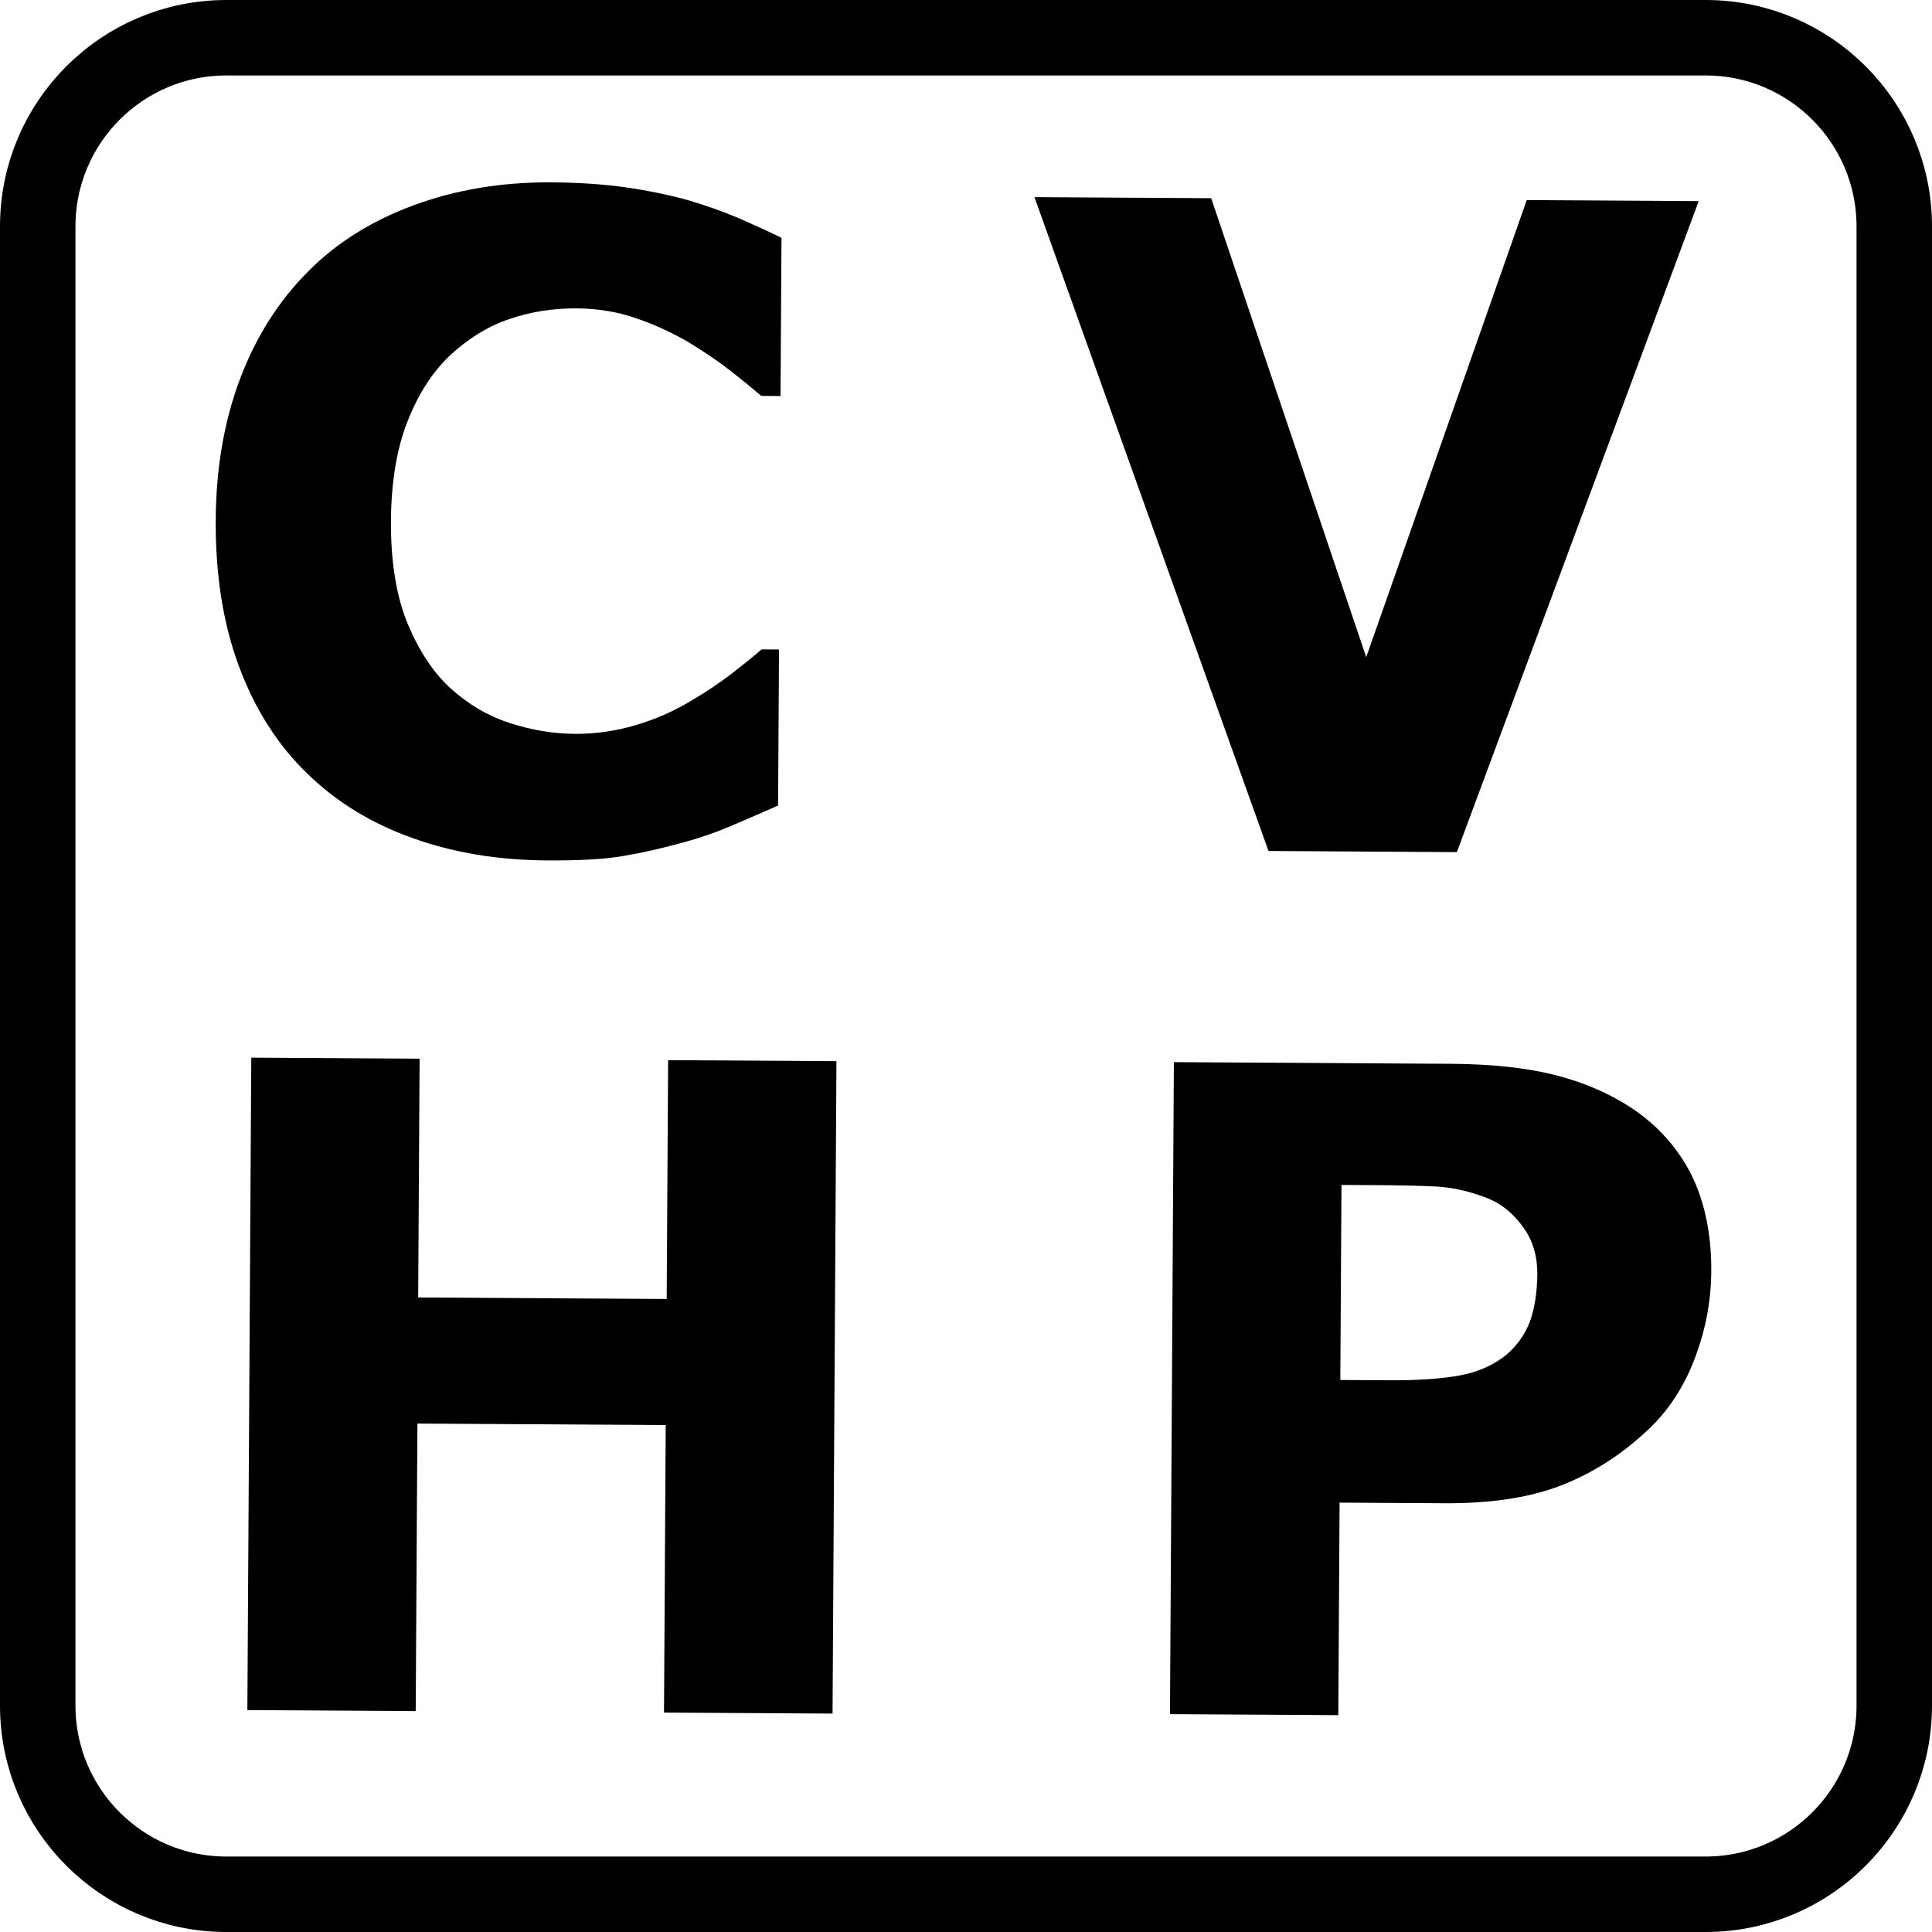
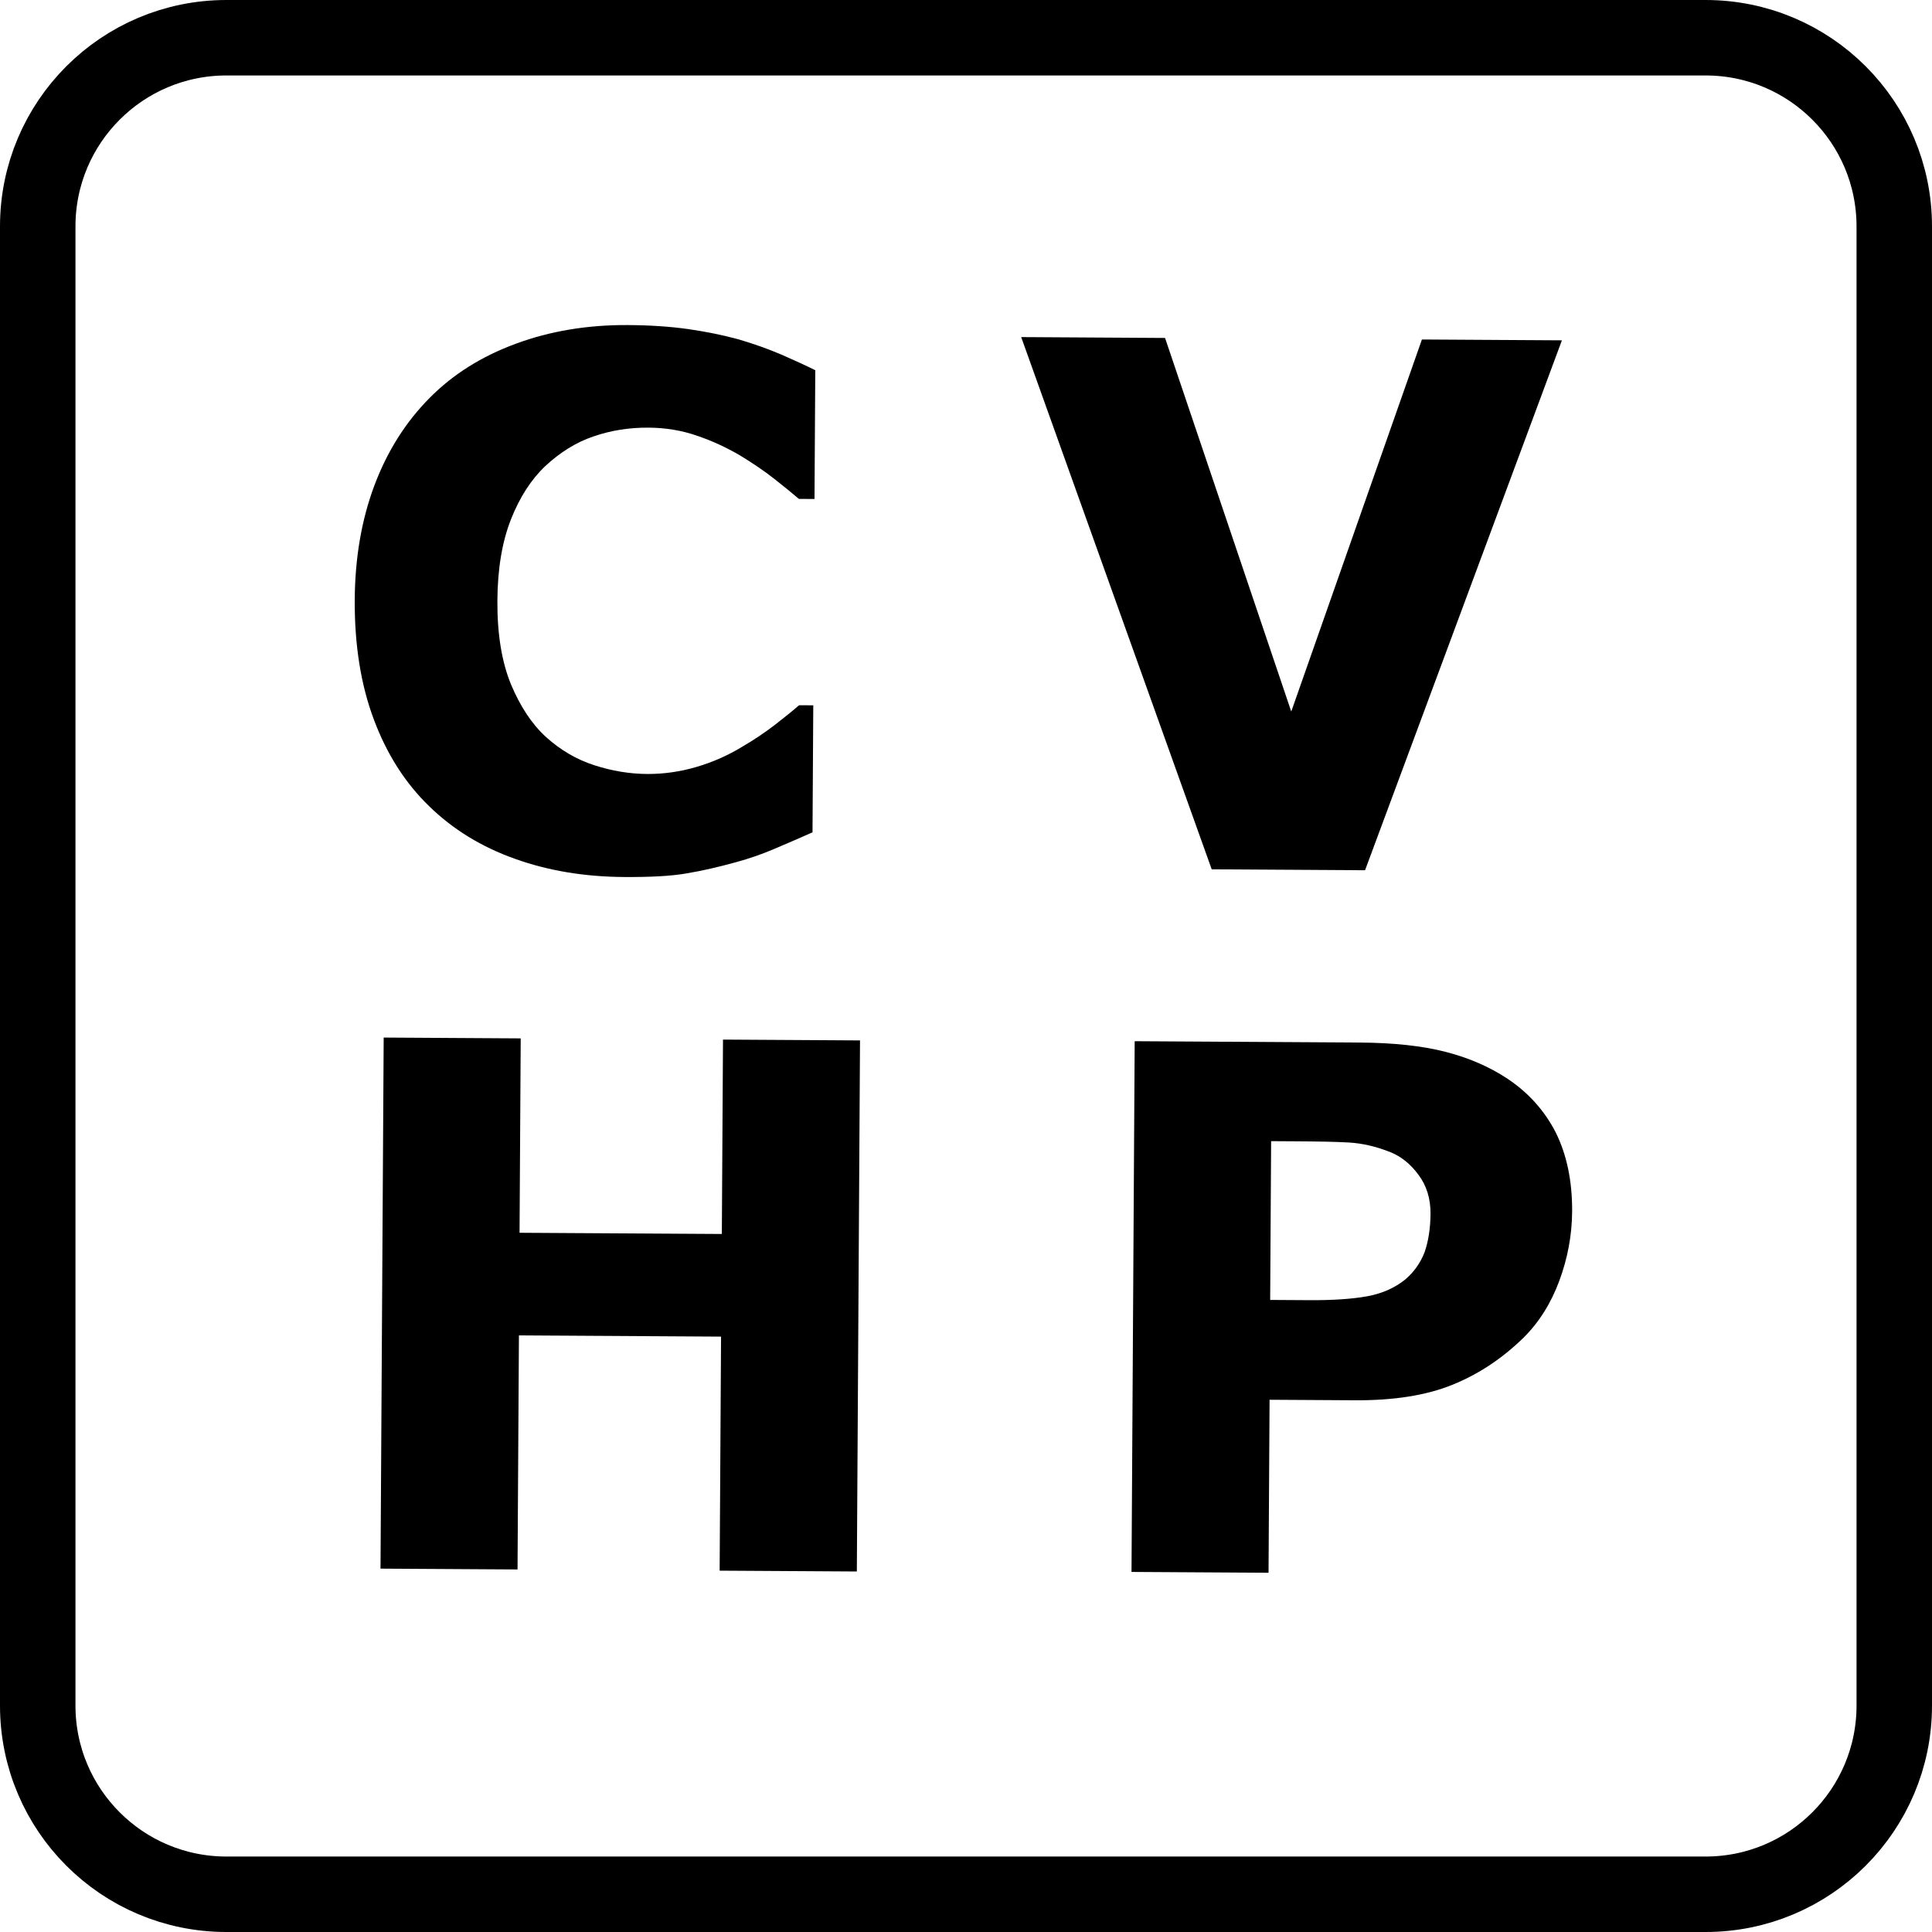
<svg xmlns="http://www.w3.org/2000/svg" width="256" height="256" viewBox="0 0 256 256" fill="none">
  <rect x="5" y="5" width="246" height="246" rx="25" stroke="black" stroke-width="10" />
-   <path d="M72.44 114.01C66.014 113.972 60.08 112.994 54.665 111.048C49.25 109.131 44.583 106.275 40.693 102.482C36.803 98.717 33.803 94.015 31.695 88.376C29.587 82.766 28.54 76.248 28.584 68.908C28.625 62.054 29.69 55.862 31.78 50.277C33.87 44.72 36.869 39.94 40.805 35.994C44.569 32.189 49.242 29.247 54.824 27.195C60.377 25.144 66.466 24.123 73.035 24.163C76.662 24.184 79.945 24.404 82.884 24.821C85.795 25.239 88.505 25.797 90.986 26.469C93.58 27.227 95.917 28.07 98.025 28.968C100.133 29.894 101.984 30.733 103.551 31.514L103.425 52.477L100.883 52.461C99.804 51.541 98.439 50.419 96.819 49.153C95.17 47.858 93.321 46.618 91.244 45.349C89.109 44.108 86.831 43.038 84.351 42.195C81.872 41.323 79.218 40.879 76.391 40.862C73.249 40.843 70.276 41.311 67.443 42.294C64.61 43.248 62.001 44.889 59.588 47.13C57.29 49.316 55.417 52.218 53.995 55.837C52.574 59.455 51.834 63.849 51.803 69.047C51.771 74.445 52.515 78.99 54.007 82.626C55.527 86.263 57.423 89.13 59.724 91.229C62.082 93.356 64.701 94.886 67.58 95.817C70.459 96.748 73.34 97.222 76.168 97.239C78.881 97.255 81.568 96.871 84.229 96.088C86.889 95.304 89.352 94.205 91.588 92.847C93.48 91.745 95.258 90.556 96.893 89.309C98.529 88.034 99.877 86.956 100.911 86.049L103.224 86.062L103.101 106.739C100.924 107.697 98.862 108.599 96.858 109.444C94.882 110.289 92.793 111.019 90.619 111.606C87.787 112.388 85.127 113.001 82.64 113.414C80.181 113.857 76.753 114.036 72.44 114.01Z" fill="black" />
-   <path d="M225.09 26.649L193.043 112.909L168.082 112.76L137.07 26.122L160.489 26.262L181.031 87.076L202.3 26.512L225.09 26.649V26.649Z" fill="black" />
-   <path d="M110.289 227.059L87.984 226.925L88.212 188.827L55.311 188.63L55.083 226.728L32.778 226.595L33.296 140.145L55.6 140.279L55.411 171.923L88.34 172.12L88.529 140.476L110.834 140.609L110.317 227.059L110.289 227.059Z" fill="black" />
-   <path d="M226.752 168.441C226.729 172.325 226.021 176.09 224.656 179.767C223.292 183.443 221.331 186.544 218.803 189.042C215.327 192.42 211.485 194.968 207.219 196.684C202.982 198.401 197.693 199.226 191.382 199.189L177.502 199.106L177.333 227.265L155.028 227.132L155.545 140.739L192.244 140.959C197.727 140.992 202.38 141.505 206.144 142.47C209.908 143.435 213.241 144.883 216.143 146.785C219.613 149.091 222.252 152.02 224.087 155.601C225.865 159.182 226.782 163.471 226.752 168.441ZM203.701 168.817C203.716 166.389 203.072 164.272 201.768 162.522C200.465 160.743 198.93 159.506 197.192 158.81C194.885 157.883 192.603 157.355 190.404 157.227C188.206 157.1 185.265 157.054 181.58 157.032L177.753 157.009L177.599 182.855L183.996 182.893C187.795 182.916 190.909 182.706 193.368 182.264C195.827 181.822 197.889 180.892 199.582 179.531C201.017 178.311 202.054 176.832 202.721 175.123C203.331 173.384 203.687 171.273 203.701 168.817Z" fill="black" />
+   <path d="M82.704 116.208C77.474 116.177 72.643 115.381 68.235 113.797C63.827 112.236 60.028 109.911 56.862 106.824C53.695 103.759 51.254 99.932 49.538 95.342C47.821 90.775 46.97 85.469 47.005 79.494C47.039 73.915 47.906 68.875 49.607 64.329C51.308 59.806 53.749 55.914 56.953 52.702C60.017 49.605 63.821 47.21 68.365 45.54C72.885 43.87 77.841 43.039 83.189 43.072C86.141 43.089 88.813 43.268 91.206 43.608C93.575 43.947 95.781 44.402 97.8 44.949C99.912 45.566 101.815 46.252 103.531 46.983C105.246 47.737 106.754 48.42 108.028 49.056L107.926 66.119L105.857 66.107C104.978 65.358 103.868 64.444 102.549 63.413C101.207 62.359 99.702 61.35 98.011 60.318C96.273 59.307 94.418 58.436 92.4 57.75C90.382 57.04 88.222 56.679 85.92 56.665C83.363 56.65 80.943 57.03 78.636 57.83C76.33 58.607 74.207 59.943 72.243 61.767C70.372 63.546 68.847 65.909 67.69 68.854C66.534 71.8 65.931 75.376 65.906 79.608C65.879 84.001 66.485 87.701 67.699 90.661C68.937 93.621 70.481 95.955 72.354 97.664C74.273 99.395 76.404 100.64 78.748 101.398C81.091 102.156 83.437 102.542 85.739 102.556C87.947 102.569 90.134 102.257 92.3 101.619C94.466 100.981 96.471 100.086 98.291 98.981C99.831 98.084 101.278 97.116 102.609 96.101C103.94 95.063 105.038 94.186 105.88 93.447L107.763 93.458L107.662 110.289C105.891 111.069 104.212 111.803 102.581 112.491C100.972 113.179 99.272 113.773 97.502 114.251C95.197 114.888 93.032 115.386 91.007 115.723C89.005 116.083 86.215 116.229 82.704 116.208Z" fill="black" />
+   <path d="M206.962 45.095L180.876 115.312L160.558 115.19L135.313 44.666L154.376 44.781L171.098 94.283L188.411 44.984L206.962 45.095V45.095Z" fill="black" />
+   <path d="M113.513 208.23L95.357 208.121L95.543 177.109L68.761 176.949L68.576 207.961L50.419 207.852L50.84 137.482L68.997 137.591L68.843 163.349L95.647 163.509L95.801 137.751L113.957 137.86L113.536 208.23L113.513 208.23Z" fill="black" />
+   <path d="M208.315 160.514C208.296 163.676 207.72 166.741 206.609 169.734C205.499 172.726 203.903 175.251 201.844 177.284C199.015 180.034 195.887 182.108 192.415 183.505C188.966 184.902 184.661 185.574 179.523 185.543L168.225 185.476L168.088 208.398L149.931 208.289L150.352 137.965L180.225 138.144C184.689 138.171 188.476 138.589 191.54 139.374C194.604 140.16 197.317 141.338 199.679 142.887C202.504 144.764 204.652 147.148 206.146 150.063C207.593 152.978 208.339 156.469 208.315 160.514ZM189.552 160.821C189.563 158.845 189.039 157.121 187.978 155.697C186.917 154.249 185.668 153.242 184.253 152.675C182.375 151.92 180.517 151.491 178.728 151.387C176.938 151.283 174.544 151.246 171.545 151.228L168.43 151.209L168.304 172.248L173.511 172.279C176.603 172.298 179.138 172.127 181.14 171.767C183.141 171.407 184.82 170.65 186.198 169.542C187.367 168.549 188.211 167.345 188.754 165.954C189.25 164.539 189.54 162.82 189.552 160.821Z" fill="black" />
</svg>
